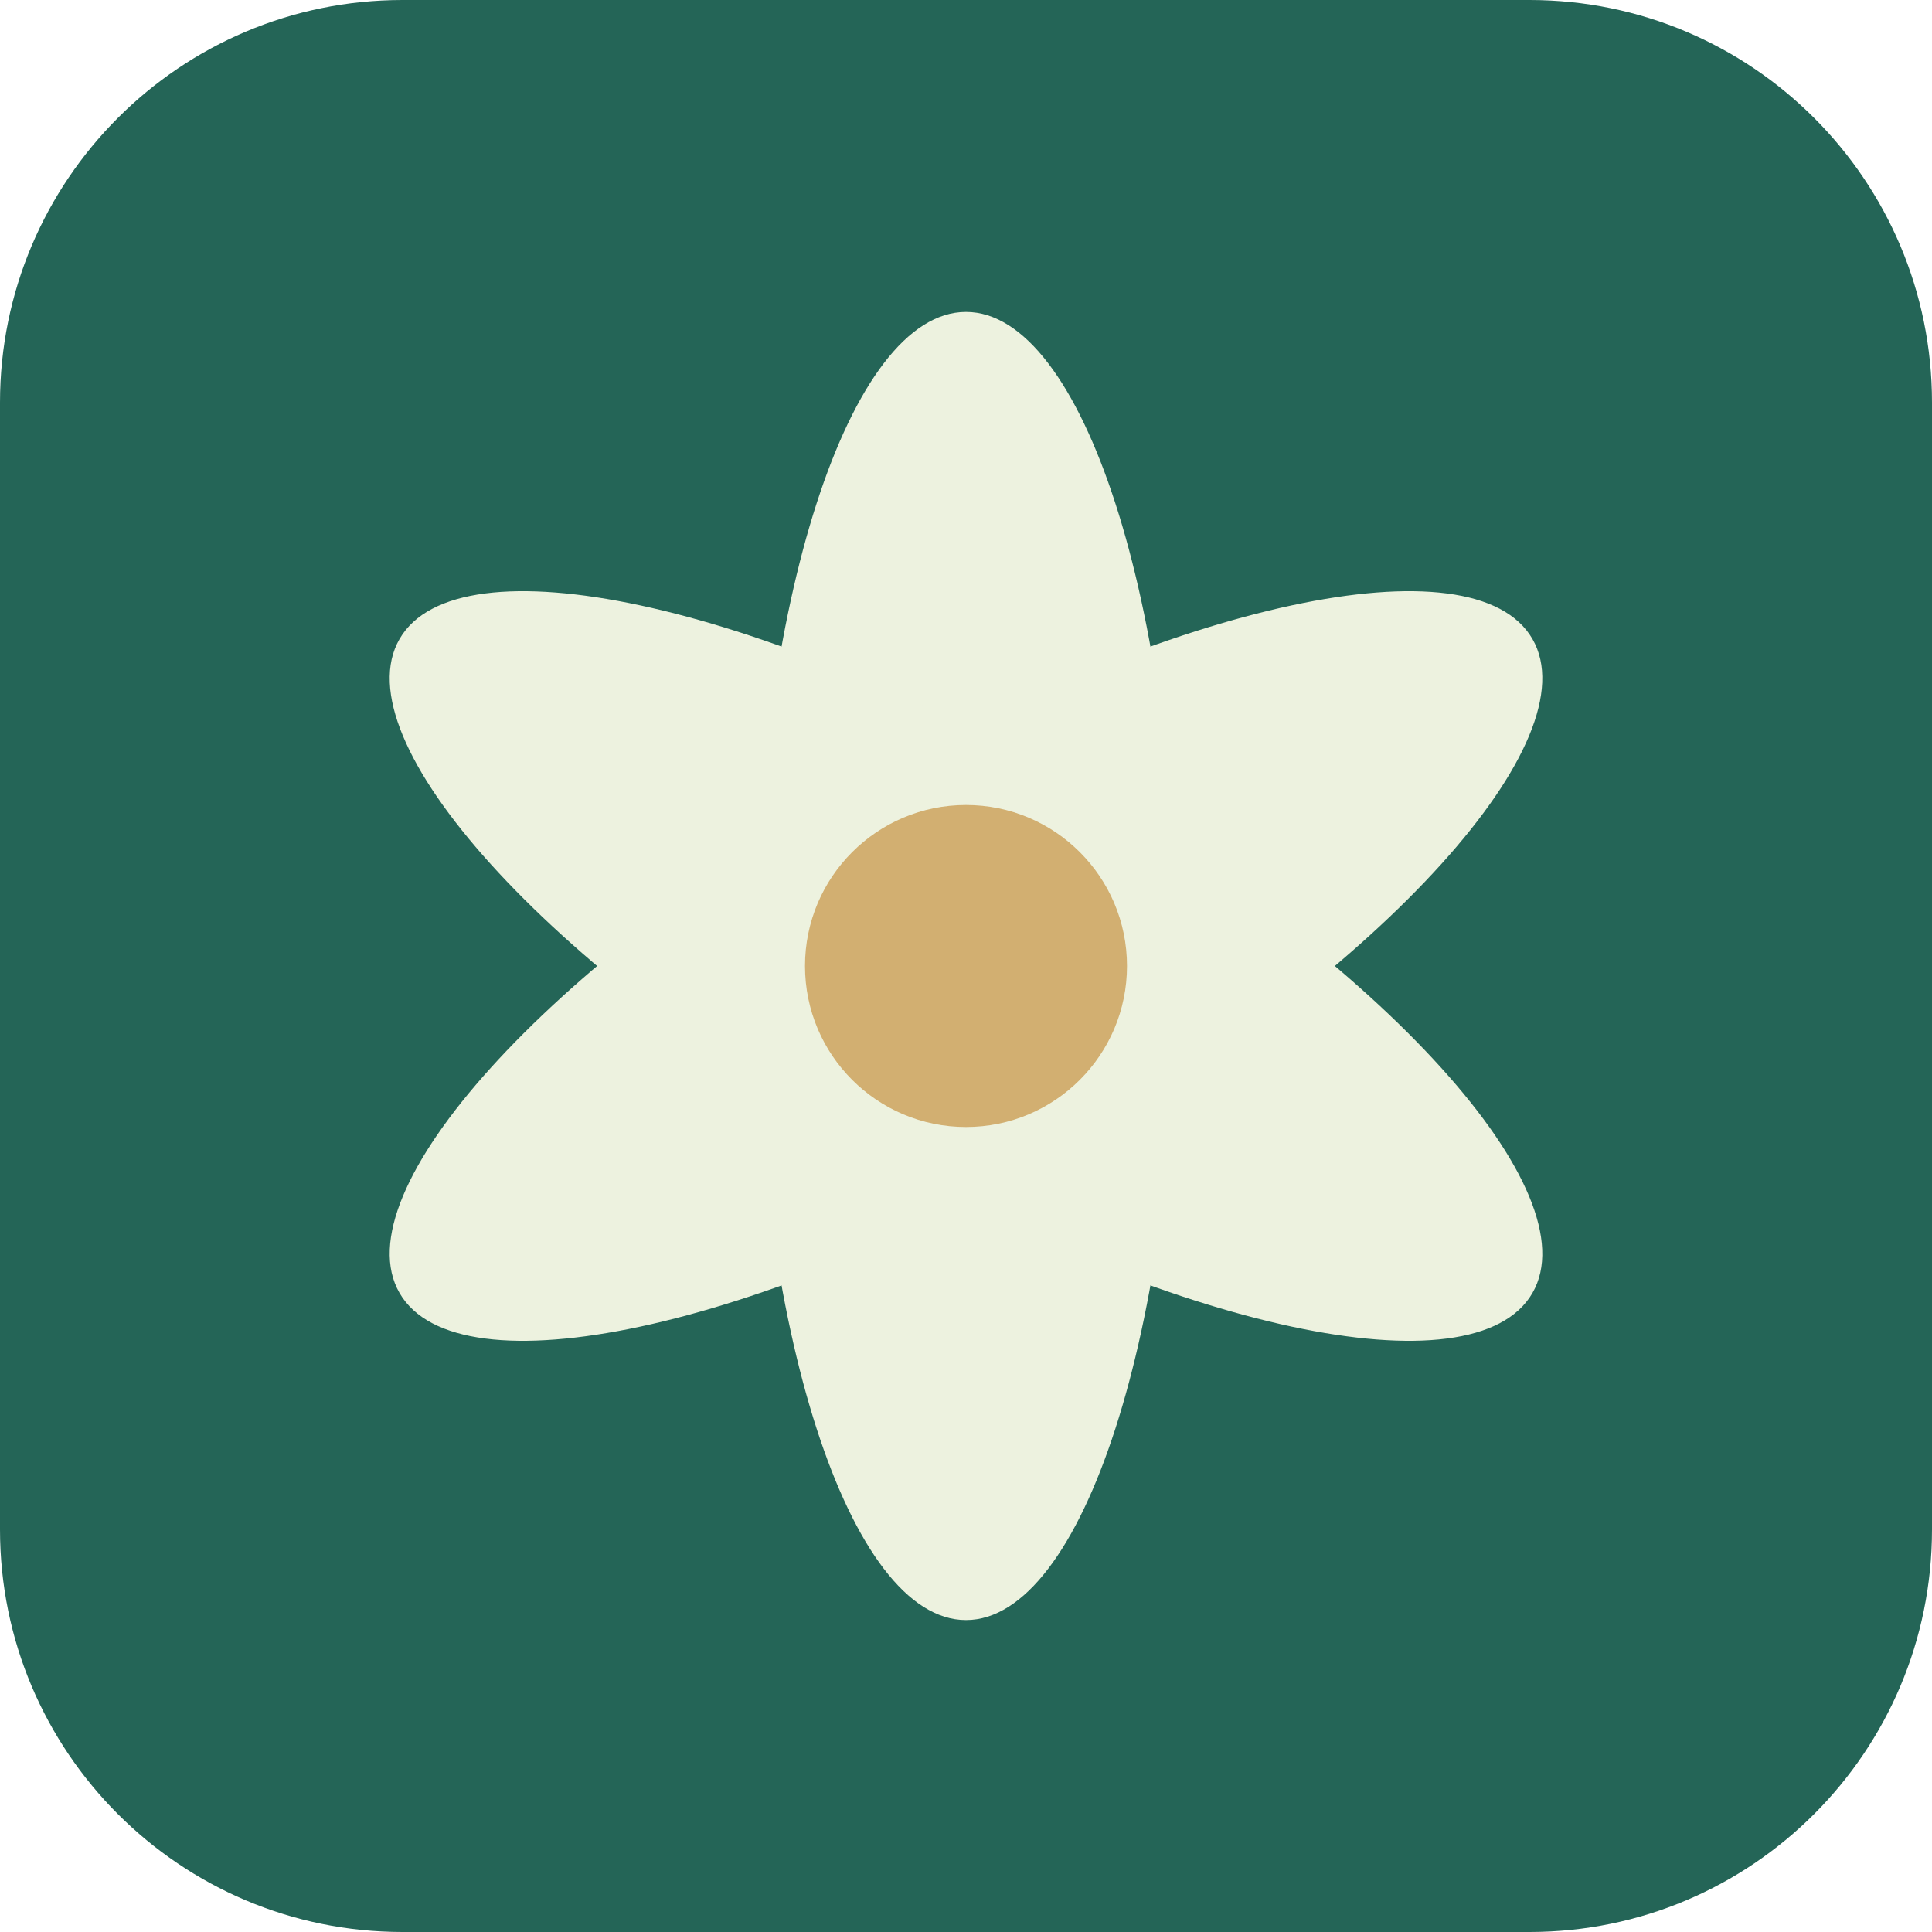
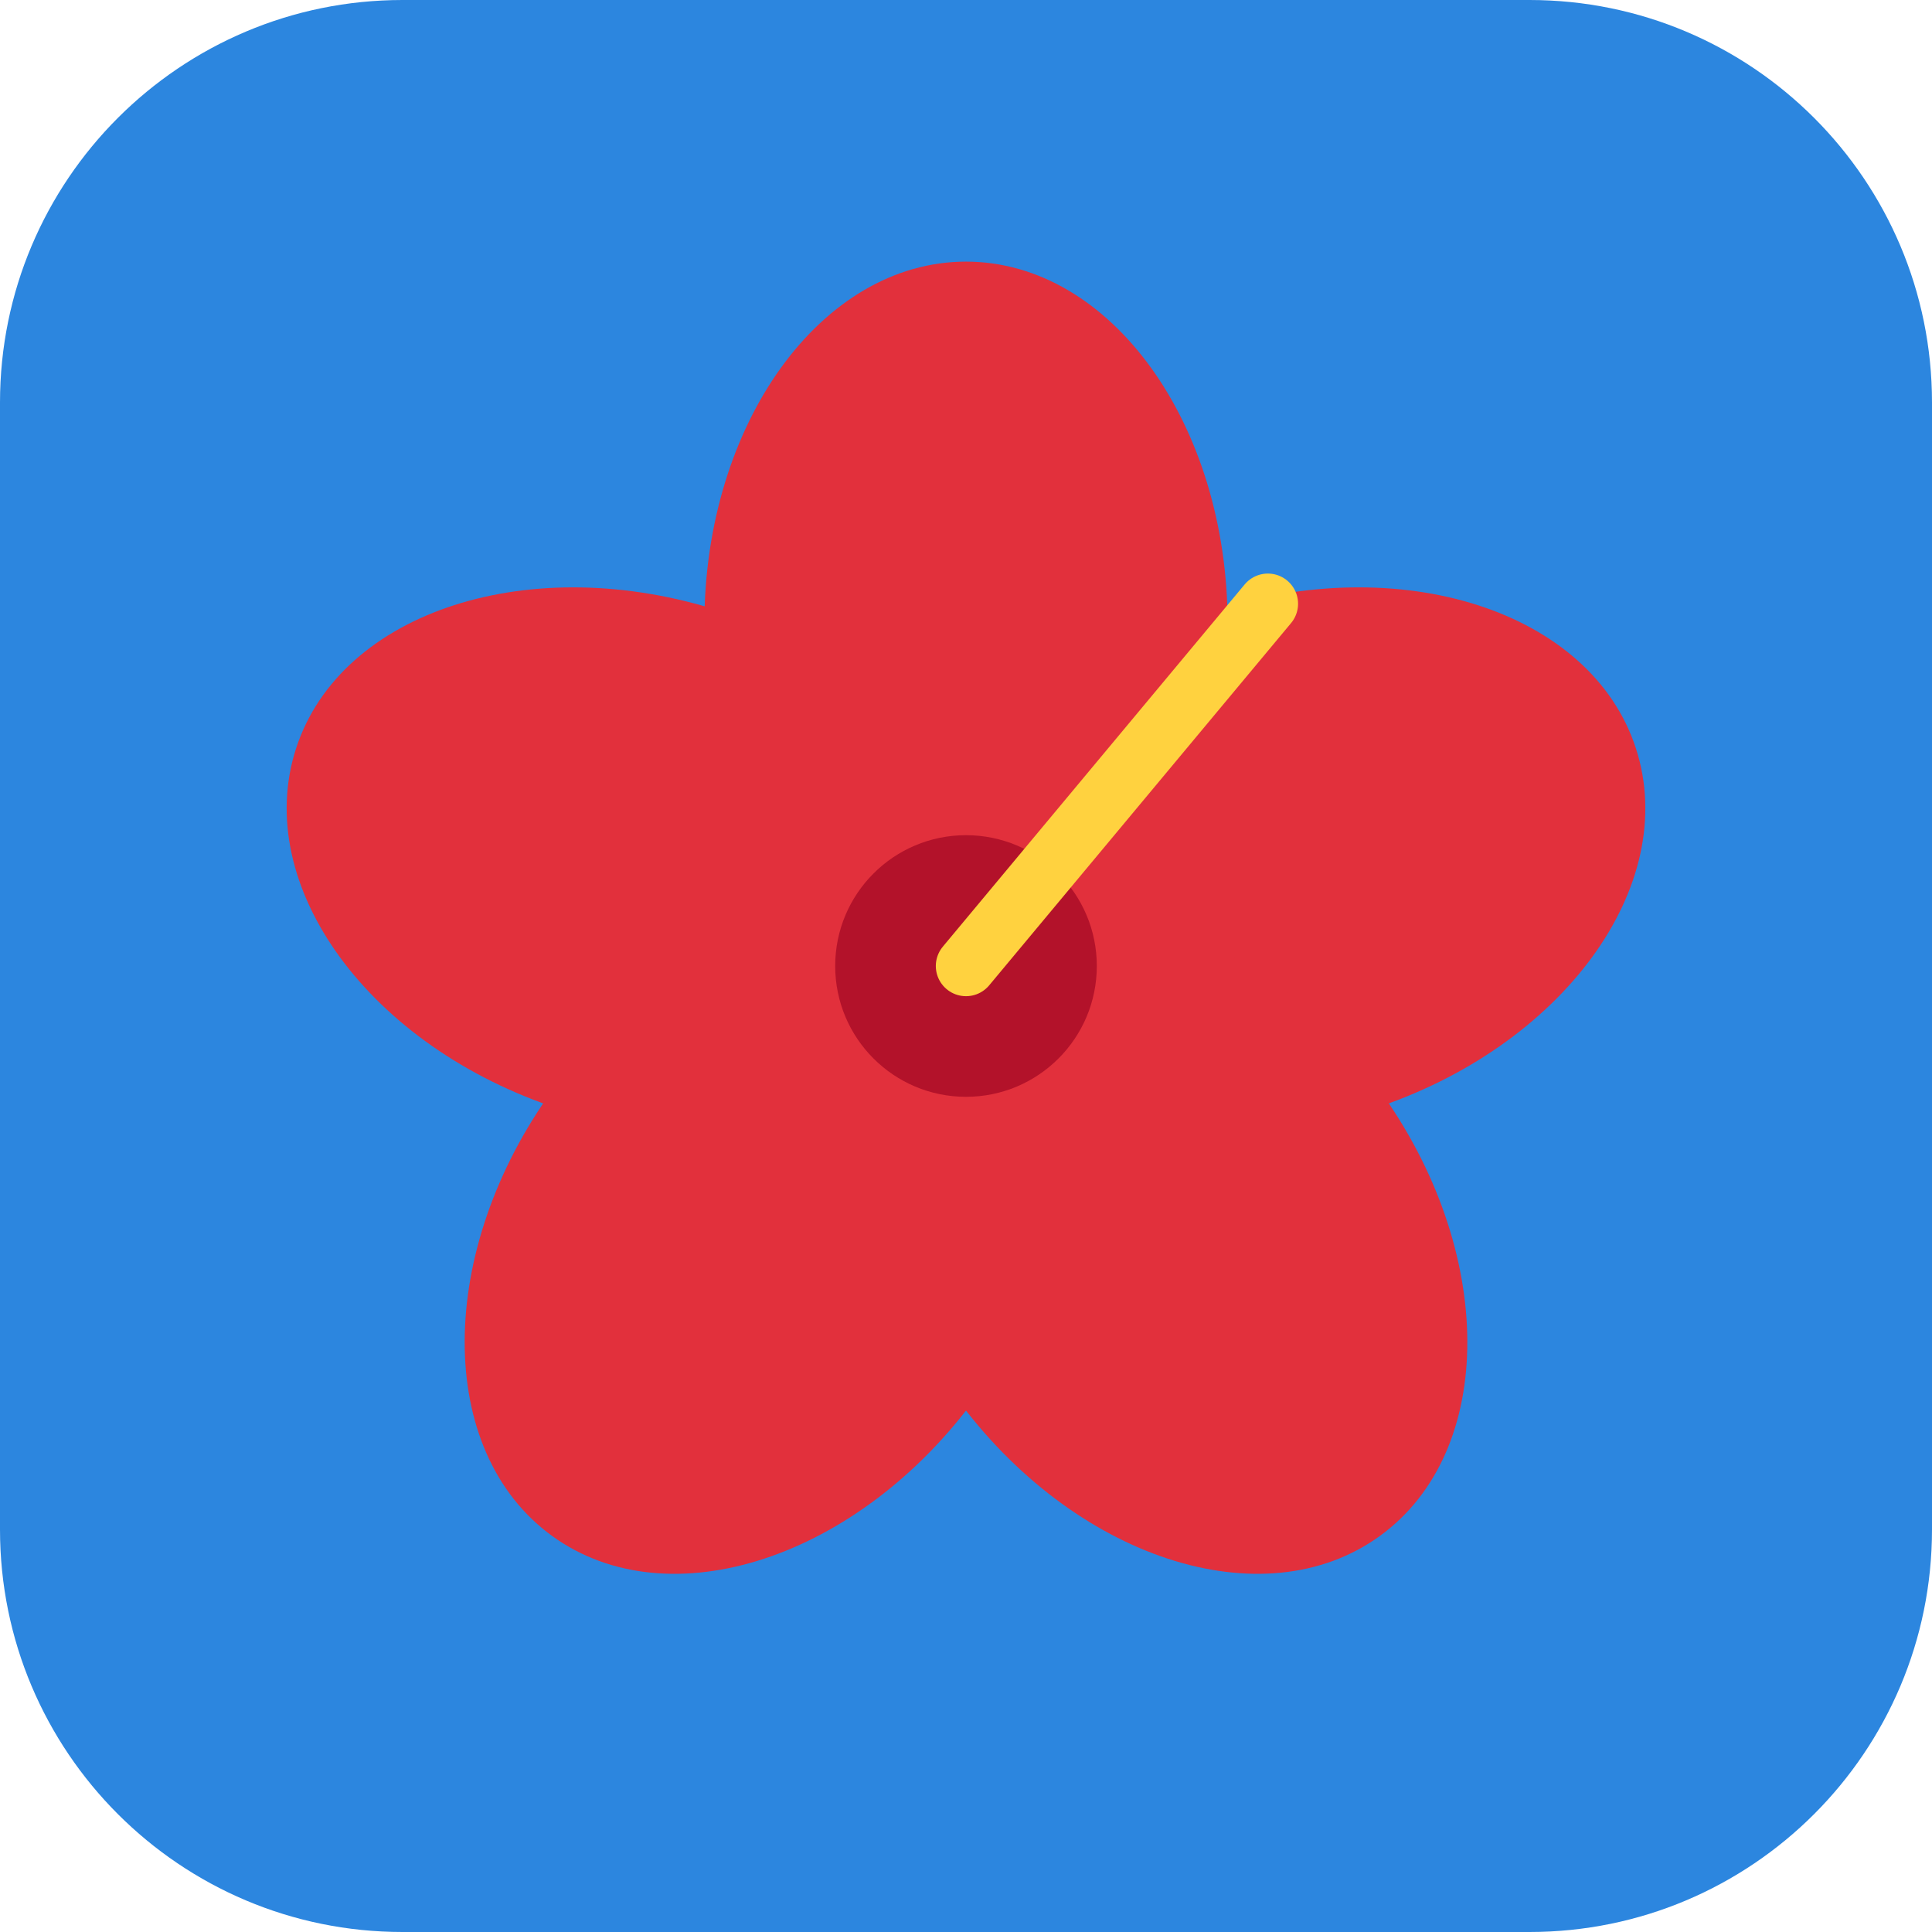
<svg xmlns="http://www.w3.org/2000/svg" viewBox="0 0 192 192">
-   <rect width="192" height="192" rx="40" fill="#246557" />
-   <g fill="#edf2df">
-     <ellipse cx="96" cy="96" rx="21" ry="65" />
-     <ellipse cx="96" cy="96" rx="21" ry="65" transform="rotate(60 96 96)" />
-     <ellipse cx="96" cy="96" rx="21" ry="65" transform="rotate(120 96 96)" />
+   <rect width="192" height="192" rx="40" fill="#2c86df" />
+   <g fill="#e2303c">
+     <ellipse cx="96" cy="62" rx="26" ry="36" />
+     <ellipse cx="96" cy="62" rx="26" ry="36" transform="rotate(72 96 96)" />
+     <ellipse cx="96" cy="62" rx="26" ry="36" transform="rotate(144 96 96)" />
+     <ellipse cx="96" cy="62" rx="26" ry="36" transform="rotate(216 96 96)" />
+     <ellipse cx="96" cy="62" rx="26" ry="36" transform="rotate(288 96 96)" />
  </g>
-   <circle cx="96" cy="96" r="16" fill="#d2af71" />
+   <circle cx="96" cy="96" r="13" fill="#b3122a" />
+   <path d="M96 96l30-36" stroke="#ffd23f" stroke-width="6" stroke-linecap="round" />
</svg>
